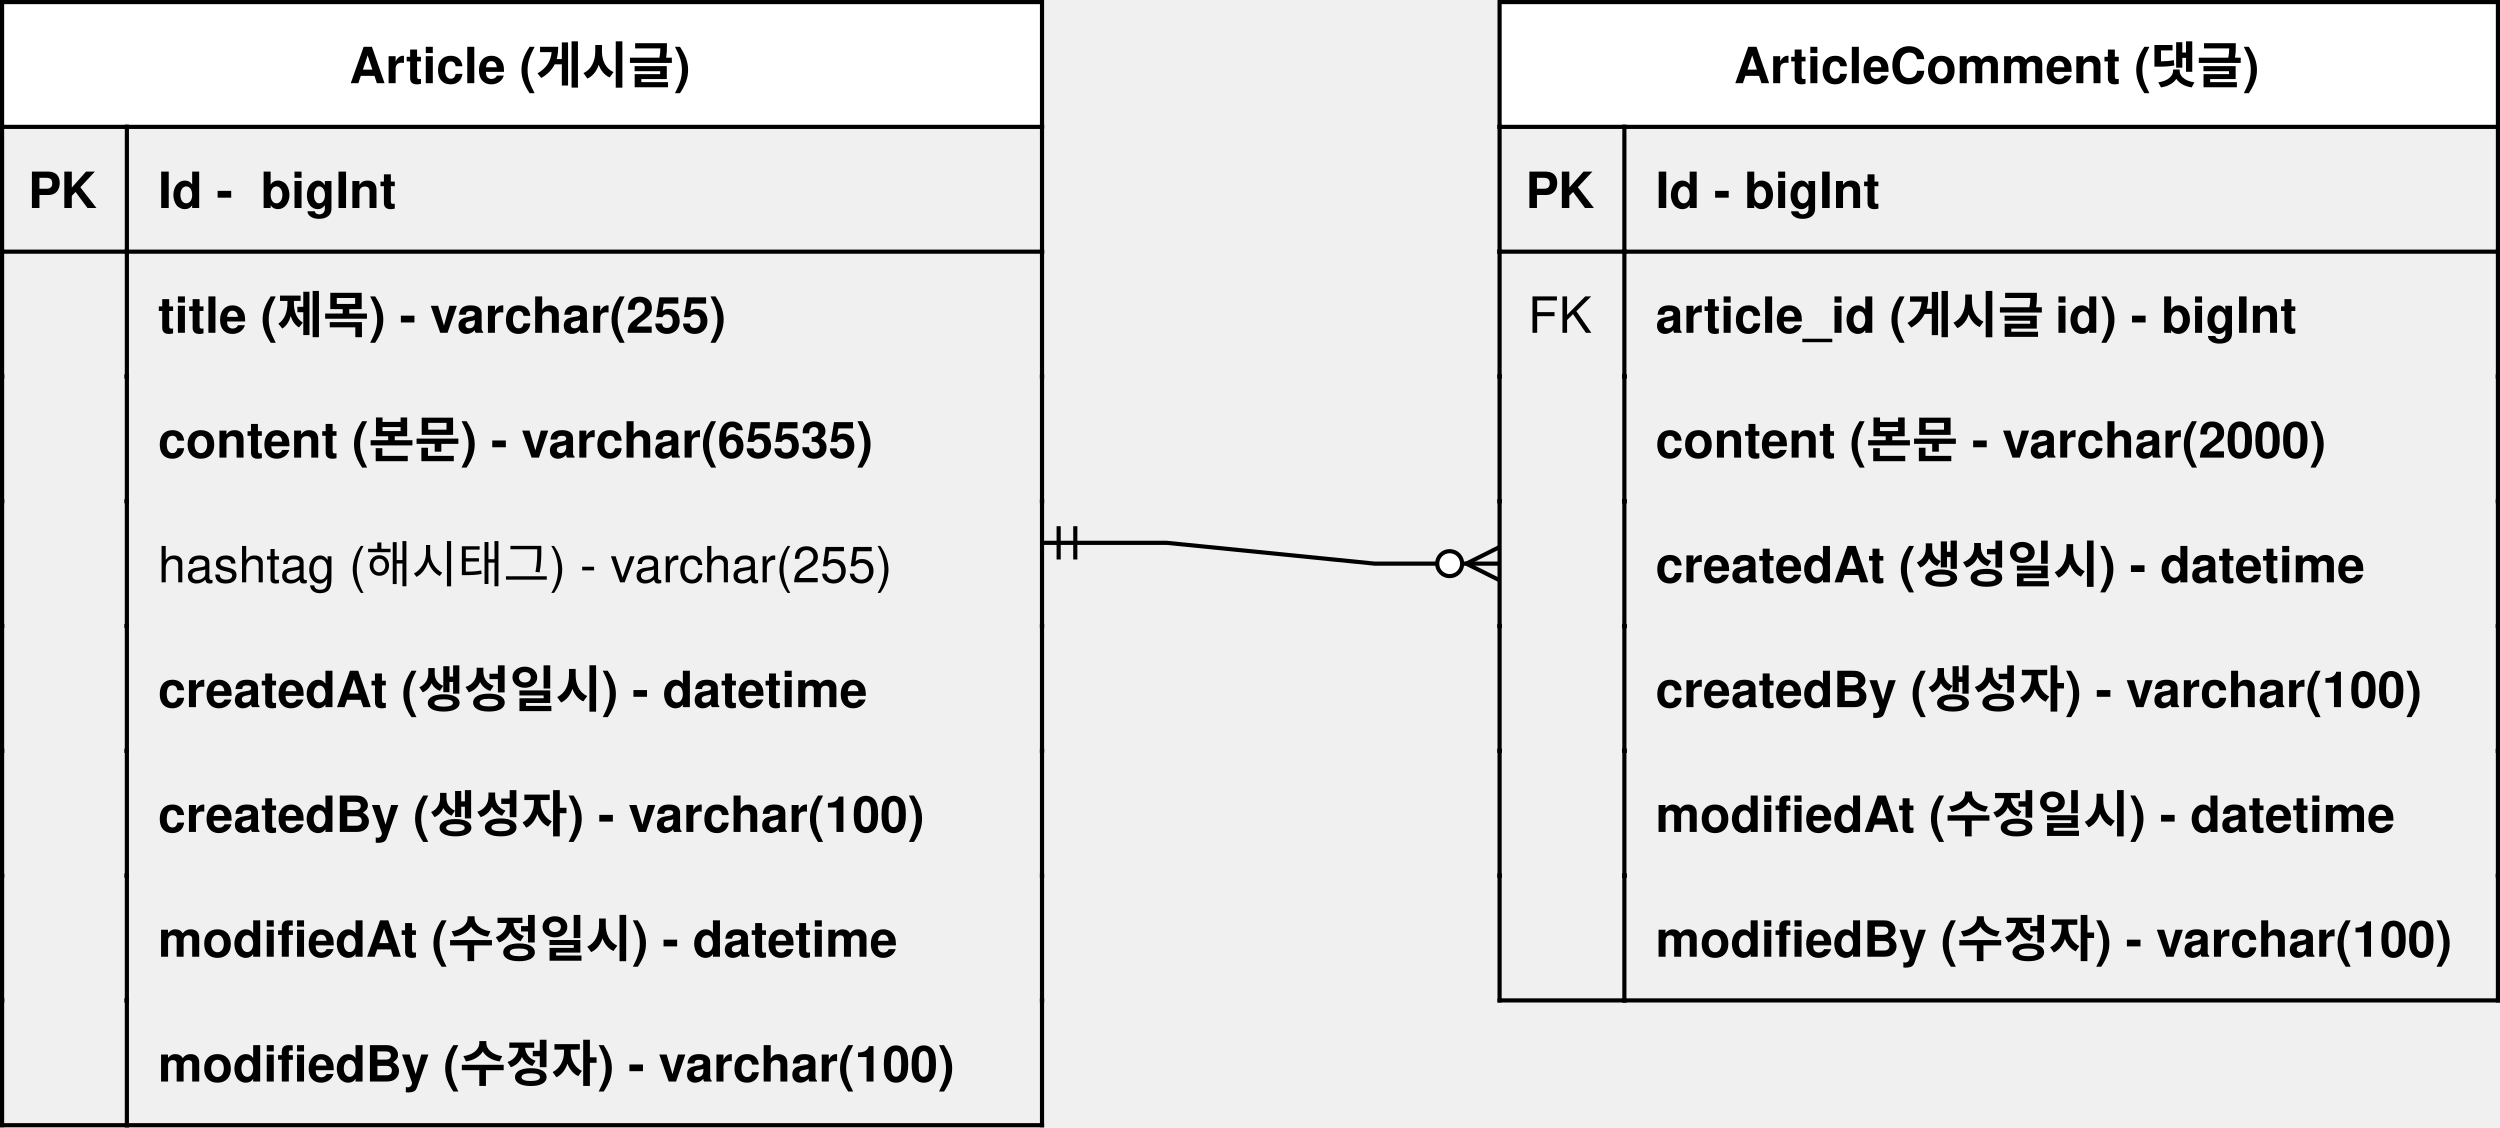
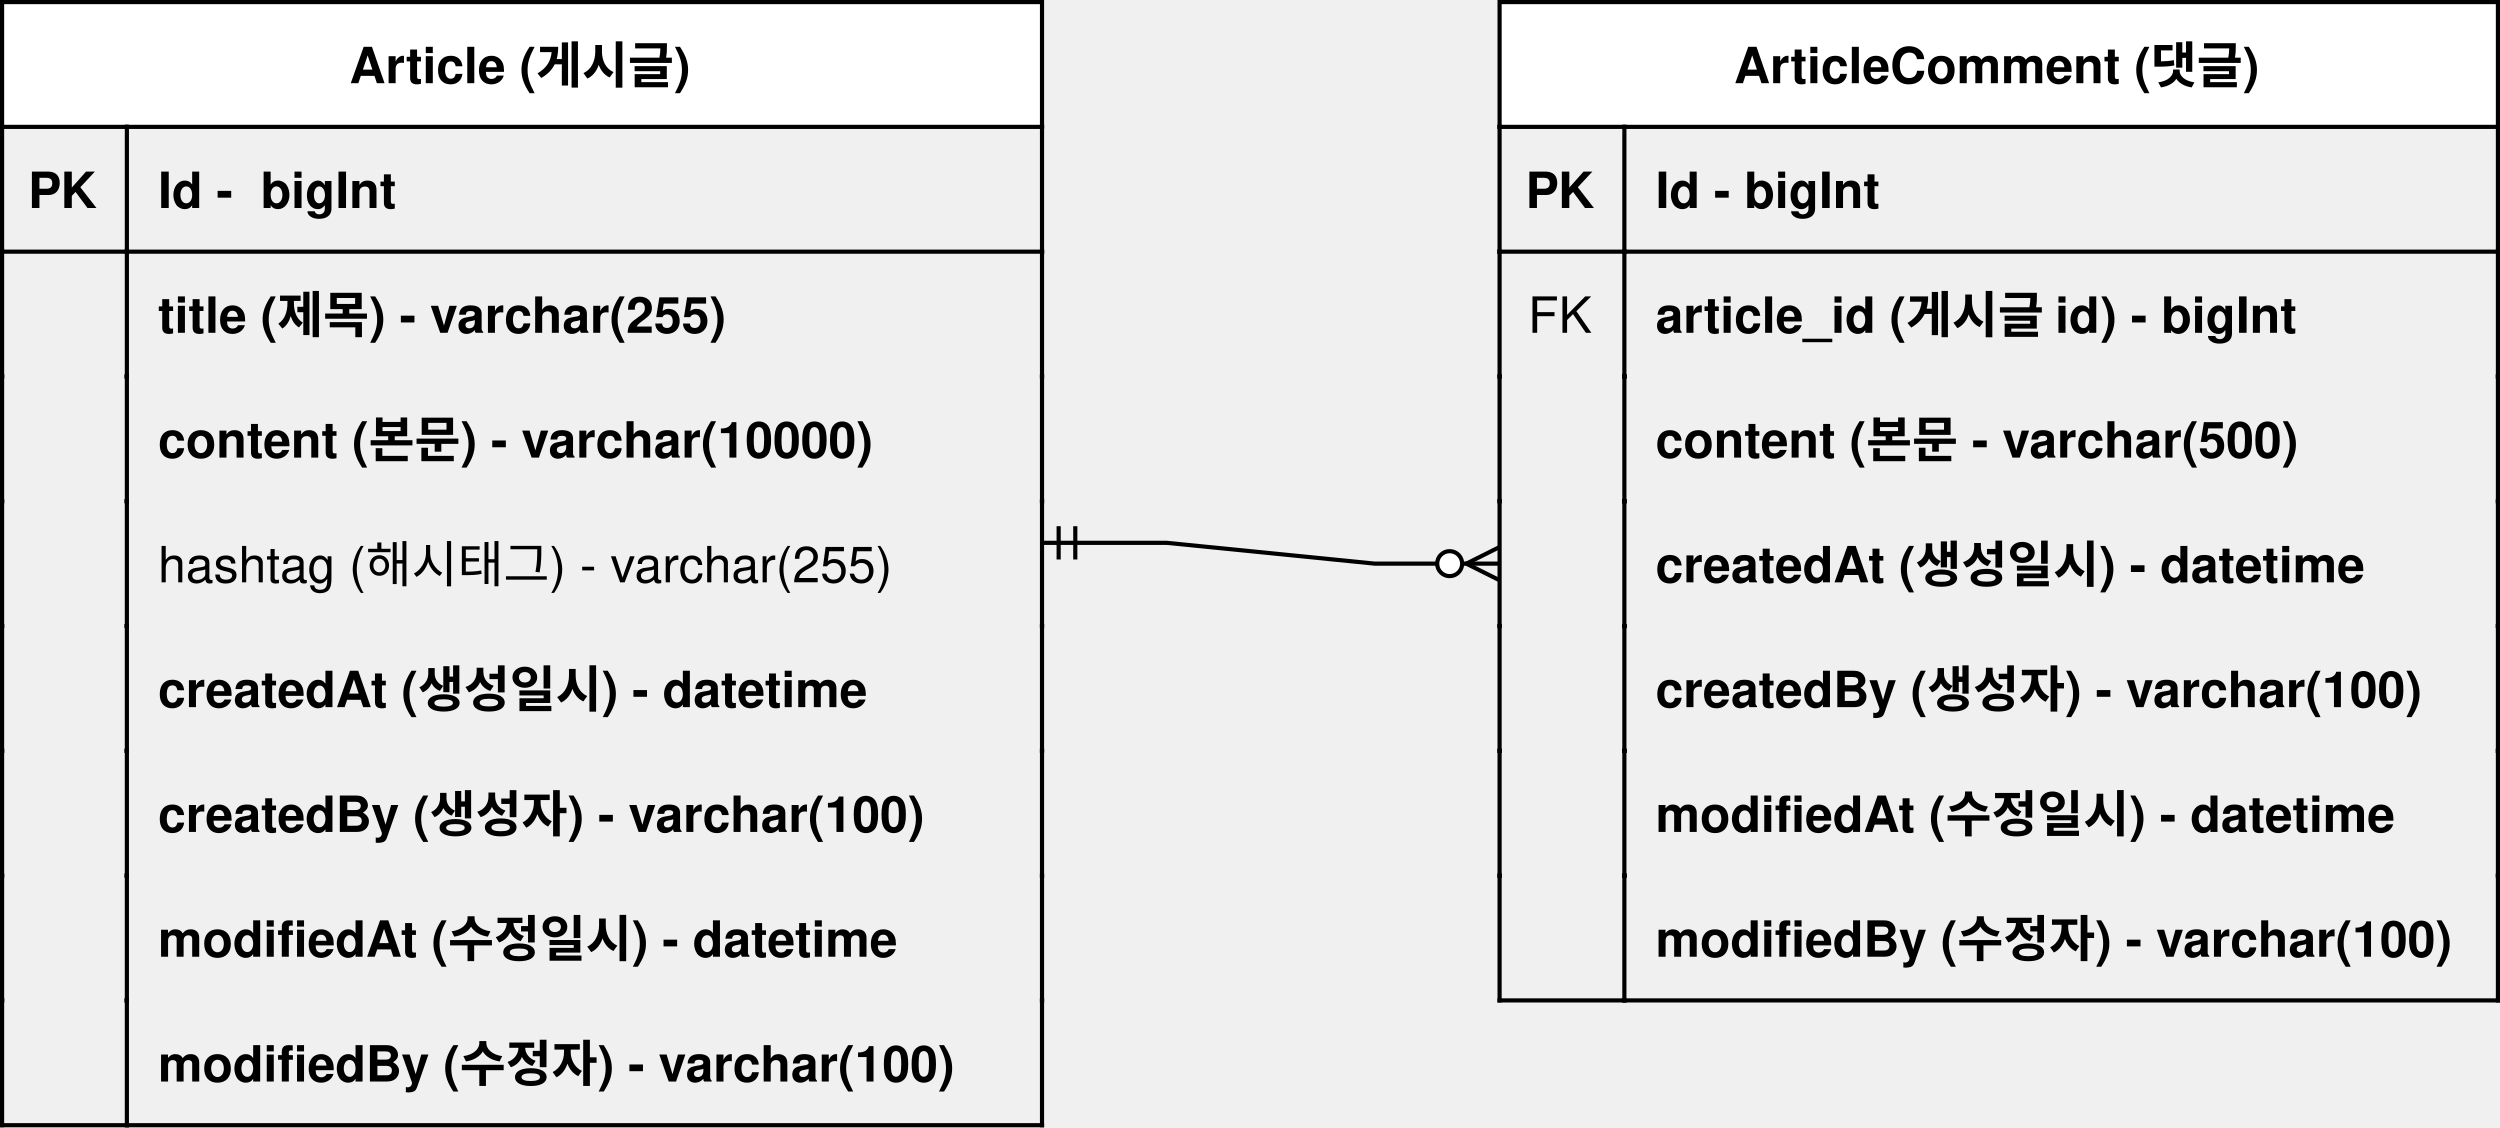
- <svg xmlns="http://www.w3.org/2000/svg" version="1.1" width="601px" height="271px" viewBox="-0.5 -0.5 601 271" content="&lt;mxfile host=&quot;app.diagrams.net&quot; modified=&quot;2023-01-25T14:23:21.922Z&quot; agent=&quot;5.0 (Windows NT 10.0; Win64; x64) AppleWebKit/537.36 (KHTML, like Gecko) Chrome/109.0.0.0 Safari/537.36&quot; etag=&quot;mpSwdqZJ19GfKw05YIOA&quot; version=&quot;20.8.10&quot; type=&quot;github&quot;&gt;&lt;diagram id=&quot;R2lEEEUBdFMjLlhIrx00&quot; name=&quot;Page-1&quot;&gt;7Z1db6M4FIZ/jaXORSs+Qj4uA0m3o2m1o06l3b1aucEBawFHxp0m/fVrgx2SGDLJTEo6MVKl4oMxcM5rHnzABLhBuvyDwkX8QEKUAMcKl8CdAMdxrEGP/xOWVWmxbbtfWiKKQ2mrDN/wG5JGS1pfcIjyrYqMkIThxbZxRrIMzdiWDVJKXrerzUmyvdcFjJBm+DaDiW79C4csLq1Dz6rsdwhHsdqzbck1KVSVpSGPYUhet0xoyW5JxuQhfkU0hRnKGF/zAOl/iAJvGjMmznQMnFv+Nxe1byJCogTBBc5vZiTl5lnOq9zOYYoT4eeNhnzZEN+dOwVuQAlh5VK6DFAigqXCUB7TbcPatR+oaPeADQb3z851/468vn2Jr+8G3zO6eLp2yla+w+RF+ndMGZ5xZzvWFZiOge+AYQCmARj6YBQUliEYWp+kC9lKxYV7cyEWGXwWJj9nkDIpH9fiBi4IBnHGz92d2EU5SeAix0X10hLjJLyHK/LCVEOq5M/xEoWPpXpEXS6ke96YKIrGRRy+yYMRq2GCo4wvz7hzxB59inJ+LPcwZ7KGPHFEGVo2etRex4l3KERSxOiKV5Eb9KRqVFfqe2X5tdKlo3QZb2jSGUgjlEKL1k1X8eMLMoRHhNPVwrk/To9C/35MKH4T0UmkNzdjV5RfcZpwAd8hGO6YfFJcSYoY4CQJSEJEgDOSIS3GolJIyeIJ0ggxaVgQLDuc5/M/7pnAuvGAx4814GW7KvM/UZ2ygGQ5o1xLog3EQ/qKRFh9Rhay0QTNVftU+l0sPxPGeP88QgDNnUZXhZSBax2mAve9RNDTRPD1S6MM+MkyDJNHfqmGWZSUQSuu3LAKWk1ka3299u+u43e7J+FunyfFxTfGYYiyX4qHWx+PjQC4R/pfNlZ55ejWYMKvOxlkvIO8ZGGuBXV9nD8fZ0+L8+eQl69B4IAxPxzrGUefBXPOGnp1JS7r+vkCznAW3Zdb9ne04bWljWVzX3VOqpWDmmtBLP2ODAeRwXpHMvTPTYbB4SJo5+KAQqzaOz0W+mZiYagFmWGmbugDQQZxH++D8RiMR58KYIjadBZDeuV4XvOt/QcBRp1Ktm8wTi0Z42gx6mhxdlqMzk0LlfExBBcjM3Fh21qURaamzHpdCVD4rsj5CGIEfGGXGH3Pc41mRoNujGOGrecSO2i0DQ3bOTs1jshBXgA17IZ4XDw29CxjDPOYwajExgSMPOD3Np4cTMDQVY8QBjUg+V2HHqfXjnno0FOZHTpaR4d3dnQckaS8BHR4hqJDT0POKOK7DMdMZakEKibFQg/wvsQXeNGvHkQreIR8M4ZT9DuC40TjjyYZmUcRPfPZUaR1igzPTpEjkpeXQJGhmRRRFx2dIv5qD0WmYGTtjjxsa8/7TAYApEFBxgHE0VOhHUDaBsj6RdOzAURF3RCANL3kePEA0ROVKQnxHG+NQ4ZgNFSPzb1uHPITOjIPI3pqtMNI6xjpnR0jRyQ1LwEjPUMxoictFUY2BiI6RrqByMESMo8geoZUTssJSJpuvJox5EJyu0k525NyDpiV06uJ89p4ehJ0icnDbgh+cVrOYO8dQd3lo04H73dDoCcmL3xijmNoblLtUp+a003K2aeLPaC3Twv6Q5prQyhdxrGVoeJ+MtTNy2mVDK6ecbw9NxnedbDoGppzdPWcIyxv7P/FIdg/5b5oW40Yfw+KvONYsUlB5iGkyzZ+AITUTdZpFyFmZRtdQ7ONrp5t3DtbZyfB6FhmZxibZGMcNdS1qaPGOalRO1unVWz0jhiAXgA2St+ah42ePsDsXrk+vYzMw0j3wbGPgJG6mTvtYuSIQeglYMTQL4719EFm9871SRVkHkG6D5N9BILUzdpplyBmfZusZ+jHyXr6qzDdS9e/wpHjv1h2oRzpPln2AThSO3mnVY6ooZApHDH0q2Wenrfs3ro+rYSMQ4h3wCNUFEZI+Zy7FbPVI0ogwySbVmvKyJQMsR1BGZYmsvujLByLX8HgxenjG6LkiTzAbKXIU61LYRb+WUiJijNGij58r3T192bhH1G48VRxstxcOVGIKk9FHH+jPNTPeShGNSrmx1n09a9ubMZ0baSFz75vH8ke4XwVoKwkuX7arqgz8rabyMkLnSG5VSUUrSF3pyHX2lFd6QqtoR8rjherX/Yoq1e/x+JO/wc=&lt;/diagram&gt;&lt;/mxfile&gt;" resource="https://app.diagrams.net/#HKminss%2FSpringBoot-Board%2Ffeature%252F%25238-domain%2Fdocument%2Fprject-board-erd.svg">
+ <svg xmlns="http://www.w3.org/2000/svg" version="1.1" width="601px" height="271px" viewBox="-0.5 -0.5 601 271" content="&lt;mxfile host=&quot;app.diagrams.net&quot; modified=&quot;2023-01-26T15:56:55.047Z&quot; agent=&quot;5.0 (Windows NT 10.0; Win64; x64) AppleWebKit/537.36 (KHTML, like Gecko) Chrome/109.0.0.0 Safari/537.36&quot; etag=&quot;3cpa1dQeJRpcBwDjCG_9&quot; version=&quot;20.8.11&quot; type=&quot;github&quot;&gt;&lt;diagram id=&quot;R2lEEEUBdFMjLlhIrx00&quot; name=&quot;Page-1&quot;&gt;7Z1db6M4FIZ/DdLMRSs+Qj4uA0mno+loR51Ku3u1coMD1gKOHLdN+uvXBhuSmGagmyENeFRp8ME5kHNeePABE8Pxk80XAlbRdxzA2LDNYGM4M8O2bXM0YP9xyza3WJY1zC0hQYGwlYaf6BUKoymsTyiA672OFOOYotW+cYHTFC7ong0Qgl/2uy1xvL/VFQihYvi5ALFq/RMFNMqtY9cs7bcQhZHcsmWKNQmQnYVhHYEAv+yZ4Ibe4JSKXfwBSQJSmFK25jsg/0JiuPOIUv5Np4Z9w/6WvPd1iHEYQ7BC6+sFTph5sWZdbpYgQTGP844jTzhim3PmhuMTjGm+lGx8GPNkyTTk+3TzxtoiDoT7rfGB0d2jfTW8xS+v36Kr29FzSlYPV3bu5RnETyK+U0LRggXbNj8Z86nh2cbYN+a+MfaMiZ9ZxsbY/CxCSLcyLyyaK75IwSM3eWsKCBXycUxmYIKgAKXsuzszK2vHMVitUdY9t0QoDu7AFj9R6Ui2vCXawOA+Vw/vy4R0x5zxJnfO8/BT7AxfDWIUpmx5wYLDt+gRuGb7cgfWVPRQwyci+gwJhZsdkwjnF4gTSMmWdRFrB0I18lAaunn7pdSlLXUZ7WjSHgkjEEILC9dl/tiCSGGDdDpKOo/n6Z7r34swQa88O7GI5m7usvYLSmIm4FsIggOTh7MzSZYDFMc+jjFPcIpTqOSYdwoIXj0AEkIqDCuMxAHneuyPRcY3r13DZfvqs7ZVttkf706oj9M1JUxL3AdkKX2BPK0exSvhNIZL6Z+IuPPlR0wpOz7fEsDRI+TXqhAycMx6KnB+lwgGigh+fHtTBuz7UwTie3aqBmkY50nLztygTFpFZitjXcT3MPCHhydm4VzG2ck3QkEA0/r5cGrnYycBTsP4C2dlVBp7AzE776SAsgPkKQ3WSlKL/Xx/nl0lz18D1r4yfNuYst0xH1H4lTPnrKmXZ+K8r7degQVKw7v8k8MDbbhtaWPz9rFqn1Qrtdy1IJahJkMtMpi/kQzDc5NhVF8E7ZwcYICkv/+JhWHtZHQdC2MlyRRReUHvczLw63jPmE6N6eRzBgzemywiQD7Zrvv2pf0HAUaVSvYvME4tmd7RYqJpcXZaTM5NC1nx6SIuJrWz0XVcWJaSZV6pyatenzgoPIfXfDgxfLZwSAzLZP96w4z6uukdMyy1lqih0TY0LPvs1GhQg7w0alj189F5bKhVxgisIwrCHBszY+Ia3mDnzsHMGDvyFsKoAiSXOvQ4vXb6hw61lKnR0To63LOjo0GR8uLQ4dbOR+fRoZYhFwSyTQZTKqtUHBWzbGFgsGOJLbCmV96IlvAI2McoSuAlguM9448GMuofRdTKp6ZI6xQZn50iDYqXF0eRce18dJ0i8qSjUsTbHqHI3JiYFSWsixx5vAsg9RXUO4DYailUA6RtgBQPmp4NIDLrXQRIg4ccOw8QtVCZ4AAt0d44ZGxMxvK2uavHIe/QUf8wopZGNUZax8jg7BhpUNS8OIwMauej8xhRi5YSIzsDERUjfR+INJBQ/wiiVkjFtBwfJ8nOoxljJiRHT8rZn5RTY1bOoCLPhfH0JNCFyXoXBE2m5YxqC+PIvJwqHfy+CwK1MNmliTm2rk0W81DU2qSYmtPDSTkNdHEE9NZpQV/HXRtC0RXH0w8VG5Ohal5Oq2Rw1IrjzbnJcLrBoqNrjkUo1JojyC/s/0GBcXzKfeZbjhgvgyKnGis2UFD/EKKrjR8AIVWTddpFSIerjY6uNhahUKuNR2frHBQY3R4VGBuopnfQkKcmDY1zQqNysk6r1Bg0GH9eGjUKjWtqDNTxpX7i+vQy6h9G9PvGPgJGqibutIuRBmPQi8OIfuFYEQp1jKkfuT6pgvpHEP1eso9AkKpJO+0SpMOvJhvod5MVoVCfhNHPXNfmyEleWNZRjug3ln0AjlTO3WmVI3Io1EmO6JeWFWlW65b6oevTSqh3CHFr3EGFQQhlzFmkEd3ewxhQhNN5uSbPTM4Qy+aUoUksDn+YBlP+IxisOb9/hQQ/4O8g3UrylOsSkAZ/ZFIi/BtDSR+2VbL9a7fxN29cu7I52+yunElEqQKRP94hkfSmZkQq+Heve9IpfnRjN6eFkWQxe4Z7+3FEOD84KEtJFjfbJXUm7r6LNX4iCyg+VQpFceQcOHLMA9XlsVEc/VpxrFn+sEfevfw5Fmf+Hw==&lt;/diagram&gt;&lt;/mxfile&gt;" resource="https://app.diagrams.net/?src=about#HKminss%2FSpringBoot-Board%2Ffeature%252F%25239-db%2Fdocument%2Fprject-board-erd.svg">
  <defs>
    <clipPath id="mx-clip-0-30-30-30-0">
      <rect x="0" y="30" width="30" height="30" />
    </clipPath>
    <clipPath id="mx-clip-36-30-214-30-0">
      <rect x="36" y="30" width="214" height="30" />
    </clipPath>
    <clipPath id="mx-clip-36-60-214-30-0">
      <rect x="36" y="60" width="214" height="30" />
    </clipPath>
    <clipPath id="mx-clip-36-90-214-30-0">
      <rect x="36" y="90" width="214" height="30" />
    </clipPath>
    <clipPath id="mx-clip-36-120-214-30-0">
      <rect x="36" y="120" width="214" height="30" />
    </clipPath>
    <clipPath id="mx-clip-36-150-214-30-0">
      <rect x="36" y="150" width="214" height="30" />
    </clipPath>
    <clipPath id="mx-clip-36-180-214-30-0">
      <rect x="36" y="180" width="214" height="30" />
    </clipPath>
    <clipPath id="mx-clip-36-210-214-30-0">
      <rect x="36" y="210" width="214" height="30" />
    </clipPath>
    <clipPath id="mx-clip-36-240-214-30-0">
      <rect x="36" y="240" width="214" height="30" />
    </clipPath>
    <clipPath id="mx-clip-360-30-30-30-0">
      <rect x="360" y="30" width="30" height="30" />
    </clipPath>
    <clipPath id="mx-clip-396-30-204-30-0">
      <rect x="396" y="30" width="204" height="30" />
    </clipPath>
    <clipPath id="mx-clip-360-60-30-30-0">
      <rect x="360" y="60" width="30" height="30" />
    </clipPath>
    <clipPath id="mx-clip-396-60-204-30-0">
      <rect x="396" y="60" width="204" height="30" />
    </clipPath>
    <clipPath id="mx-clip-396-90-204-30-0">
      <rect x="396" y="90" width="204" height="30" />
    </clipPath>
    <clipPath id="mx-clip-396-120-204-30-0">
      <rect x="396" y="120" width="204" height="30" />
    </clipPath>
    <clipPath id="mx-clip-396-150-204-30-0">
      <rect x="396" y="150" width="204" height="30" />
    </clipPath>
    <clipPath id="mx-clip-396-180-204-30-0">
      <rect x="396" y="180" width="204" height="30" />
    </clipPath>
    <clipPath id="mx-clip-396-210-204-30-0">
      <rect x="396" y="210" width="204" height="30" />
    </clipPath>
  </defs>
  <g>
    <path d="M 0 30 L 0 0 L 250 0 L 250 30" fill="rgb(255, 255, 255)" stroke="rgb(0, 0, 0)" stroke-miterlimit="10" pointer-events="all" />
    <path d="M 0 30 L 0 270 L 250 270 L 250 30" fill="none" stroke="rgb(0, 0, 0)" stroke-miterlimit="10" pointer-events="none" />
    <path d="M 0 30 L 250 30" fill="none" stroke="rgb(0, 0, 0)" stroke-miterlimit="10" pointer-events="none" />
    <path d="M 30 30 L 30 60 L 30 90 L 30 120 L 30 150 L 30 180 L 30 210 L 30 240 L 30 270" fill="none" stroke="rgb(0, 0, 0)" stroke-miterlimit="10" pointer-events="none" />
    <g fill="rgb(0, 0, 0)" font-family="Helvetica" font-weight="bold" pointer-events="none" text-anchor="middle" font-size="12px">
      <text x="124.5" y="19.5">Article (게시글)</text>
    </g>
    <path d="M 0 30 M 250 30 M 250 60 L 0 60" fill="none" stroke="rgb(0, 0, 0)" stroke-linecap="square" stroke-miterlimit="10" pointer-events="none" />
    <path d="M 0 30 M 30 30 M 30 60 M 0 60" fill="none" stroke="rgb(0, 0, 0)" stroke-linecap="square" stroke-miterlimit="10" pointer-events="none" />
    <g fill="rgb(0, 0, 0)" font-family="Helvetica" font-weight="bold" pointer-events="none" clip-path="url(#mx-clip-0-30-30-30-0)" text-anchor="middle" font-size="12px">
      <text x="14.5" y="49.5">PK</text>
    </g>
    <path d="M 30 30 M 250 30 M 250 60 M 30 60" fill="none" stroke="rgb(0, 0, 0)" stroke-linecap="square" stroke-miterlimit="10" pointer-events="none" />
    <g fill="rgb(0, 0, 0)" font-family="Helvetica" font-weight="bold" text-decoration="underline" pointer-events="none" clip-path="url(#mx-clip-36-30-214-30-0)" font-size="12px">
      <text x="37.5" y="49.5">Id -  bigInt</text>
    </g>
    <path d="M 0 60 M 30 60 M 30 90 M 0 90" fill="none" stroke="rgb(0, 0, 0)" stroke-linecap="square" stroke-miterlimit="10" pointer-events="none" />
    <path d="M 30 60 M 250 60 M 250 90 M 30 90" fill="none" stroke="rgb(0, 0, 0)" stroke-linecap="square" stroke-miterlimit="10" pointer-events="none" />
    <g fill="rgb(0, 0, 0)" font-family="Helvetica" font-weight="bold" pointer-events="none" clip-path="url(#mx-clip-36-60-214-30-0)" font-size="12px">
      <text x="37.5" y="79.5">title (제목) - varchar(255)</text>
    </g>
    <path d="M 0 90 M 30 90 M 30 120 M 0 120" fill="none" stroke="rgb(0, 0, 0)" stroke-linecap="square" stroke-miterlimit="10" pointer-events="none" />
    <path d="M 30 90 M 250 90 M 250 120 M 30 120" fill="none" stroke="rgb(0, 0, 0)" stroke-linecap="square" stroke-miterlimit="10" pointer-events="none" />
    <g fill="rgb(0, 0, 0)" font-family="Helvetica" font-weight="bold" pointer-events="none" clip-path="url(#mx-clip-36-90-214-30-0)" font-size="12px">
-       <text x="37.5" y="109.5">content (본문) - varchar(65535)</text>
+       <text x="37.5" y="109.5">content (본문) - varchar(10000)</text>
    </g>
    <path d="M 0 120 M 30 120 M 30 150 M 0 150" fill="none" stroke="rgb(0, 0, 0)" stroke-linecap="square" stroke-miterlimit="10" pointer-events="none" />
    <path d="M 30 120 M 250 120 M 250 150 M 30 150" fill="none" stroke="rgb(0, 0, 0)" stroke-linecap="square" stroke-miterlimit="10" pointer-events="none" />
    <g fill="rgb(0, 0, 0)" font-family="Helvetica" pointer-events="none" clip-path="url(#mx-clip-36-120-214-30-0)" font-size="12px">
      <text x="37.5" y="139.5">hashtag (해시태그) - varchar(255)</text>
    </g>
    <path d="M 0 150 M 30 150 M 30 180 M 0 180" fill="none" stroke="rgb(0, 0, 0)" stroke-linecap="square" stroke-miterlimit="10" pointer-events="none" />
    <path d="M 30 150 M 250 150 M 250 180 M 30 180" fill="none" stroke="rgb(0, 0, 0)" stroke-linecap="square" stroke-miterlimit="10" pointer-events="none" />
    <g fill="rgb(0, 0, 0)" font-family="Helvetica" font-weight="bold" pointer-events="none" clip-path="url(#mx-clip-36-150-214-30-0)" font-size="12px">
      <text x="37.5" y="169.5">createdAt (생성일시) - datetime</text>
    </g>
    <path d="M 0 180 M 30 180 M 30 210 M 0 210" fill="none" stroke="rgb(0, 0, 0)" stroke-linecap="square" stroke-miterlimit="10" pointer-events="none" />
    <path d="M 30 180 M 250 180 M 250 210 M 30 210" fill="none" stroke="rgb(0, 0, 0)" stroke-linecap="square" stroke-miterlimit="10" pointer-events="none" />
    <g fill="rgb(0, 0, 0)" font-family="Helvetica" font-weight="bold" pointer-events="none" clip-path="url(#mx-clip-36-180-214-30-0)" font-size="12px">
      <text x="37.5" y="199.5">createdBy (생성자) - varchar(100)</text>
    </g>
    <path d="M 0 210 M 30 210 M 30 240 M 0 240" fill="none" stroke="rgb(0, 0, 0)" stroke-linecap="square" stroke-miterlimit="10" pointer-events="none" />
    <path d="M 30 210 M 250 210 M 250 240 M 30 240" fill="none" stroke="rgb(0, 0, 0)" stroke-linecap="square" stroke-miterlimit="10" pointer-events="none" />
    <g fill="rgb(0, 0, 0)" font-family="Helvetica" font-weight="bold" pointer-events="none" clip-path="url(#mx-clip-36-210-214-30-0)" font-size="12px">
      <text x="37.5" y="229.5">modifiedAt (수정일시) - datetime</text>
    </g>
    <path d="M 0 240 M 30 240 M 30 270 M 0 270" fill="none" stroke="rgb(0, 0, 0)" stroke-linecap="square" stroke-miterlimit="10" pointer-events="none" />
    <path d="M 30 240 M 250 240 M 250 270 M 30 270" fill="none" stroke="rgb(0, 0, 0)" stroke-linecap="square" stroke-miterlimit="10" pointer-events="none" />
    <g fill="rgb(0, 0, 0)" font-family="Helvetica" font-weight="bold" pointer-events="none" clip-path="url(#mx-clip-36-240-214-30-0)" font-size="12px">
      <text x="37.5" y="259.5">modifiedBy (수정자) - varchar(100)</text>
    </g>
    <path d="M 360 30 L 360 0 L 600 0 L 600 30" fill="rgb(255, 255, 255)" stroke="rgb(0, 0, 0)" stroke-miterlimit="10" pointer-events="none" />
    <path d="M 360 30 L 360 240 L 600 240 L 600 30" fill="none" stroke="rgb(0, 0, 0)" stroke-miterlimit="10" pointer-events="none" />
    <path d="M 360 30 L 600 30" fill="none" stroke="rgb(0, 0, 0)" stroke-miterlimit="10" pointer-events="none" />
    <path d="M 390 30 L 390 60 L 390 90 L 390 120 L 390 150 L 390 180 L 390 210 L 390 240" fill="none" stroke="rgb(0, 0, 0)" stroke-miterlimit="10" pointer-events="none" />
    <g fill="rgb(0, 0, 0)" font-family="Helvetica" font-weight="bold" pointer-events="none" text-anchor="middle" font-size="12px">
      <text x="479.5" y="19.5">ArticleComment (댓글)</text>
    </g>
    <path d="M 360 30 M 600 30 M 600 60 L 360 60" fill="none" stroke="rgb(0, 0, 0)" stroke-linecap="square" stroke-miterlimit="10" pointer-events="none" />
    <path d="M 360 30 M 390 30 M 390 60 M 360 60" fill="none" stroke="rgb(0, 0, 0)" stroke-linecap="square" stroke-miterlimit="10" pointer-events="none" />
    <g fill="rgb(0, 0, 0)" font-family="Helvetica" font-weight="bold" pointer-events="none" clip-path="url(#mx-clip-360-30-30-30-0)" text-anchor="middle" font-size="12px">
      <text x="374.5" y="49.5">PK</text>
    </g>
    <path d="M 390 30 M 600 30 M 600 60 M 390 60" fill="none" stroke="rgb(0, 0, 0)" stroke-linecap="square" stroke-miterlimit="10" pointer-events="none" />
    <g fill="rgb(0, 0, 0)" font-family="Helvetica" font-weight="bold" text-decoration="underline" pointer-events="none" clip-path="url(#mx-clip-396-30-204-30-0)" font-size="12px">
      <text x="397.5" y="49.5">Id - bigInt</text>
    </g>
    <path d="M 360 60 M 390 60 M 390 90 M 360 90" fill="none" stroke="rgb(0, 0, 0)" stroke-linecap="square" stroke-miterlimit="10" pointer-events="none" />
    <g fill="rgb(0, 0, 0)" font-family="Helvetica" pointer-events="none" clip-path="url(#mx-clip-360-60-30-30-0)" text-anchor="middle" font-size="12px">
      <text x="374.5" y="79.5">FK</text>
    </g>
    <path d="M 390 60 M 600 60 M 600 90 M 390 90" fill="none" stroke="rgb(0, 0, 0)" stroke-linecap="square" stroke-miterlimit="10" pointer-events="none" />
    <g fill="rgb(0, 0, 0)" font-family="Helvetica" font-weight="bold" pointer-events="none" clip-path="url(#mx-clip-396-60-204-30-0)" font-size="12px">
      <text x="397.5" y="79.5">article_id (게시글 id) - bigInt</text>
    </g>
    <path d="M 360 90 M 390 90 M 390 120 M 360 120" fill="none" stroke="rgb(0, 0, 0)" stroke-linecap="square" stroke-miterlimit="10" pointer-events="none" />
    <path d="M 390 90 M 600 90 M 600 120 M 390 120" fill="none" stroke="rgb(0, 0, 0)" stroke-linecap="square" stroke-miterlimit="10" pointer-events="none" />
    <g fill="rgb(0, 0, 0)" font-family="Helvetica" font-weight="bold" pointer-events="none" clip-path="url(#mx-clip-396-90-204-30-0)" font-size="12px">
-       <text x="397.5" y="109.5">content (본문 - varchar(2000)</text>
+       <text x="397.5" y="109.5">content (본문 - varchar(500)</text>
    </g>
    <path d="M 360 120 M 390 120 M 390 150 M 360 150" fill="none" stroke="rgb(0, 0, 0)" stroke-linecap="square" stroke-miterlimit="10" pointer-events="none" />
    <path d="M 390 120 M 600 120 M 600 150 M 390 150" fill="none" stroke="rgb(0, 0, 0)" stroke-linecap="square" stroke-miterlimit="10" pointer-events="none" />
    <g fill="rgb(0, 0, 0)" font-family="Helvetica" font-weight="bold" pointer-events="none" clip-path="url(#mx-clip-396-120-204-30-0)" font-size="12px">
      <text x="397.5" y="139.5">createdAt (생성일시) - datetime</text>
    </g>
    <path d="M 360 150 M 390 150 M 390 180 M 360 180" fill="none" stroke="rgb(0, 0, 0)" stroke-linecap="square" stroke-miterlimit="10" pointer-events="none" />
    <path d="M 390 150 M 600 150 M 600 180 M 390 180" fill="none" stroke="rgb(0, 0, 0)" stroke-linecap="square" stroke-miterlimit="10" pointer-events="none" />
    <g fill="rgb(0, 0, 0)" font-family="Helvetica" font-weight="bold" pointer-events="none" clip-path="url(#mx-clip-396-150-204-30-0)" font-size="12px">
      <text x="397.5" y="169.5">createdBy (생성자) - varchar(100)</text>
    </g>
    <path d="M 360 180 M 390 180 M 390 210 M 360 210" fill="none" stroke="rgb(0, 0, 0)" stroke-linecap="square" stroke-miterlimit="10" pointer-events="none" />
    <path d="M 390 180 M 600 180 M 600 210 M 390 210" fill="none" stroke="rgb(0, 0, 0)" stroke-linecap="square" stroke-miterlimit="10" pointer-events="none" />
    <g fill="rgb(0, 0, 0)" font-family="Helvetica" font-weight="bold" pointer-events="none" clip-path="url(#mx-clip-396-180-204-30-0)" font-size="12px">
      <text x="397.5" y="199.5">modifiedAt (수정일시) - datetime</text>
    </g>
    <path d="M 360 210 M 390 210 M 390 240 M 360 240" fill="none" stroke="rgb(0, 0, 0)" stroke-linecap="square" stroke-miterlimit="10" pointer-events="none" />
    <path d="M 390 210 M 600 210 M 600 240 M 390 240" fill="none" stroke="rgb(0, 0, 0)" stroke-linecap="square" stroke-miterlimit="10" pointer-events="none" />
    <g fill="rgb(0, 0, 0)" font-family="Helvetica" font-weight="bold" pointer-events="none" clip-path="url(#mx-clip-396-210-204-30-0)" font-size="12px">
      <text x="397.5" y="229.5">modifiedBy (수정자) - varchar(100)</text>
    </g>
    <path d="M 250 130 L 280 130 L 330 135 L 360 135" fill="none" stroke="rgb(0, 0, 0)" stroke-miterlimit="10" pointer-events="none" />
    <path d="M 254 126 L 254 134 M 258 126 L 258 134" fill="none" stroke="rgb(0, 0, 0)" stroke-miterlimit="10" pointer-events="none" />
    <ellipse cx="348" cy="135" rx="3" ry="3" fill="#ffffff" stroke="rgb(0, 0, 0)" pointer-events="none" />
    <path d="M 360 131 L 352 135 L 360 139" fill="none" stroke="rgb(0, 0, 0)" stroke-miterlimit="10" pointer-events="none" />
  </g>
</svg>
